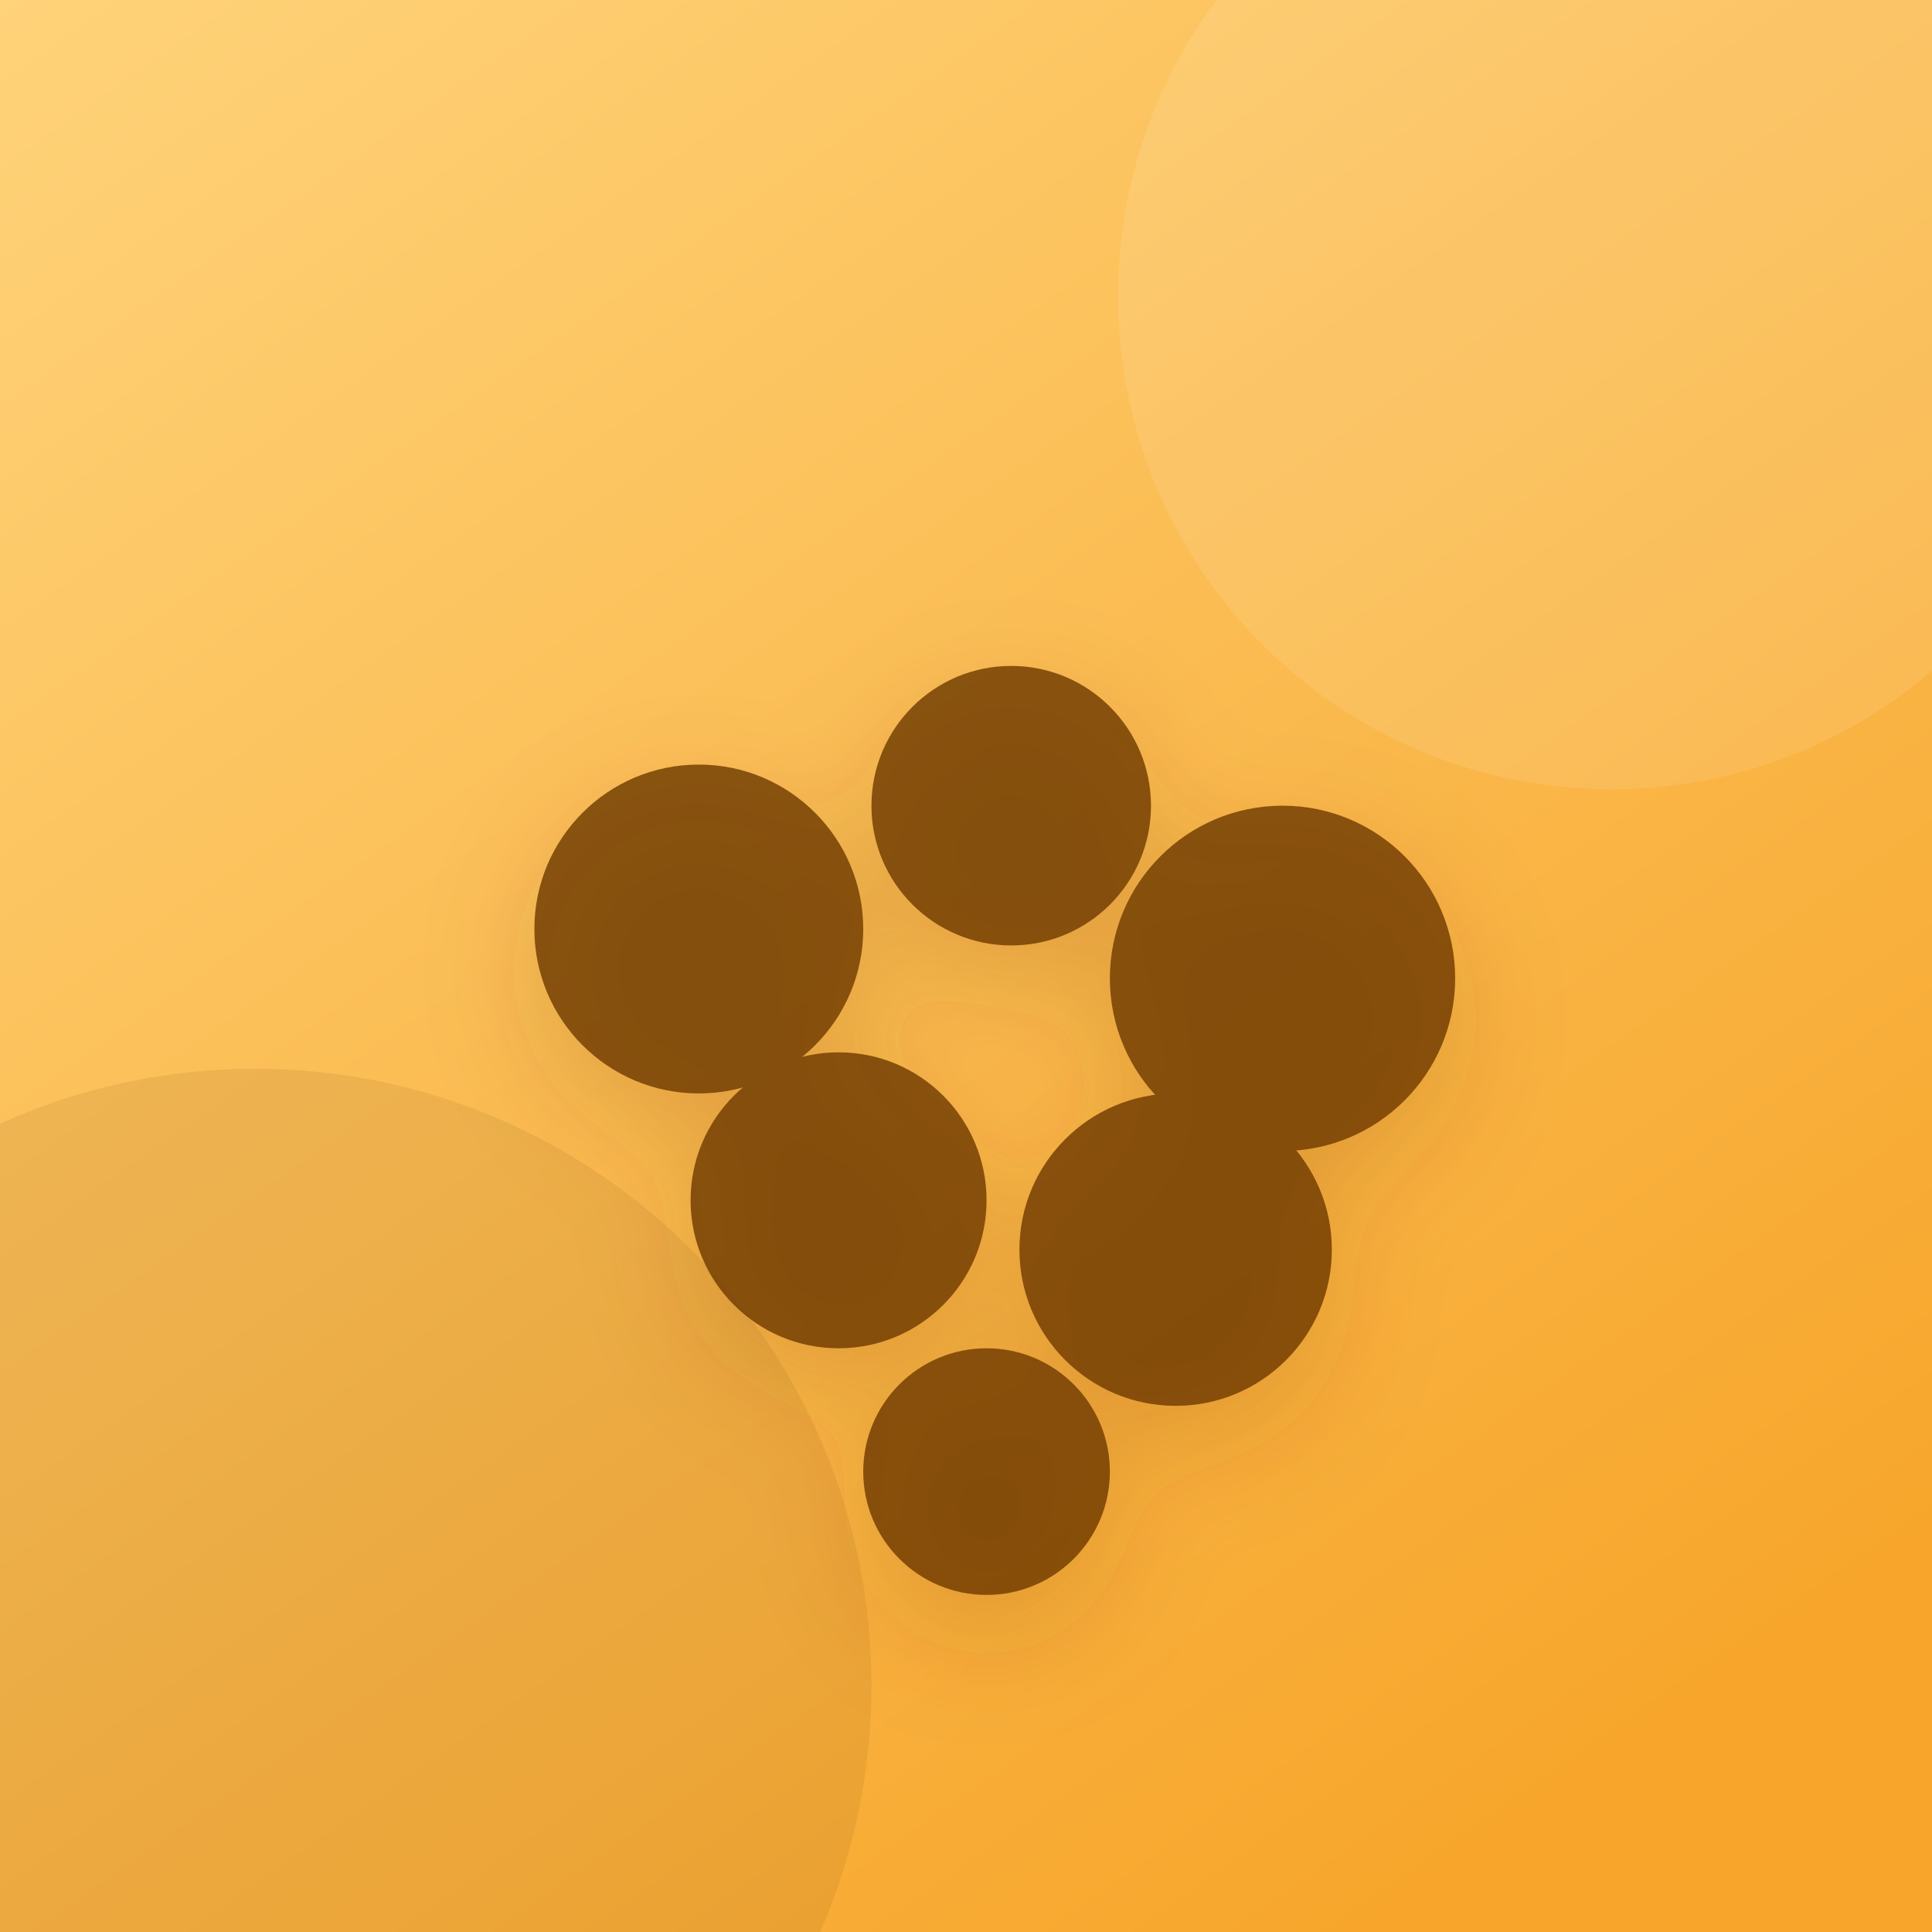
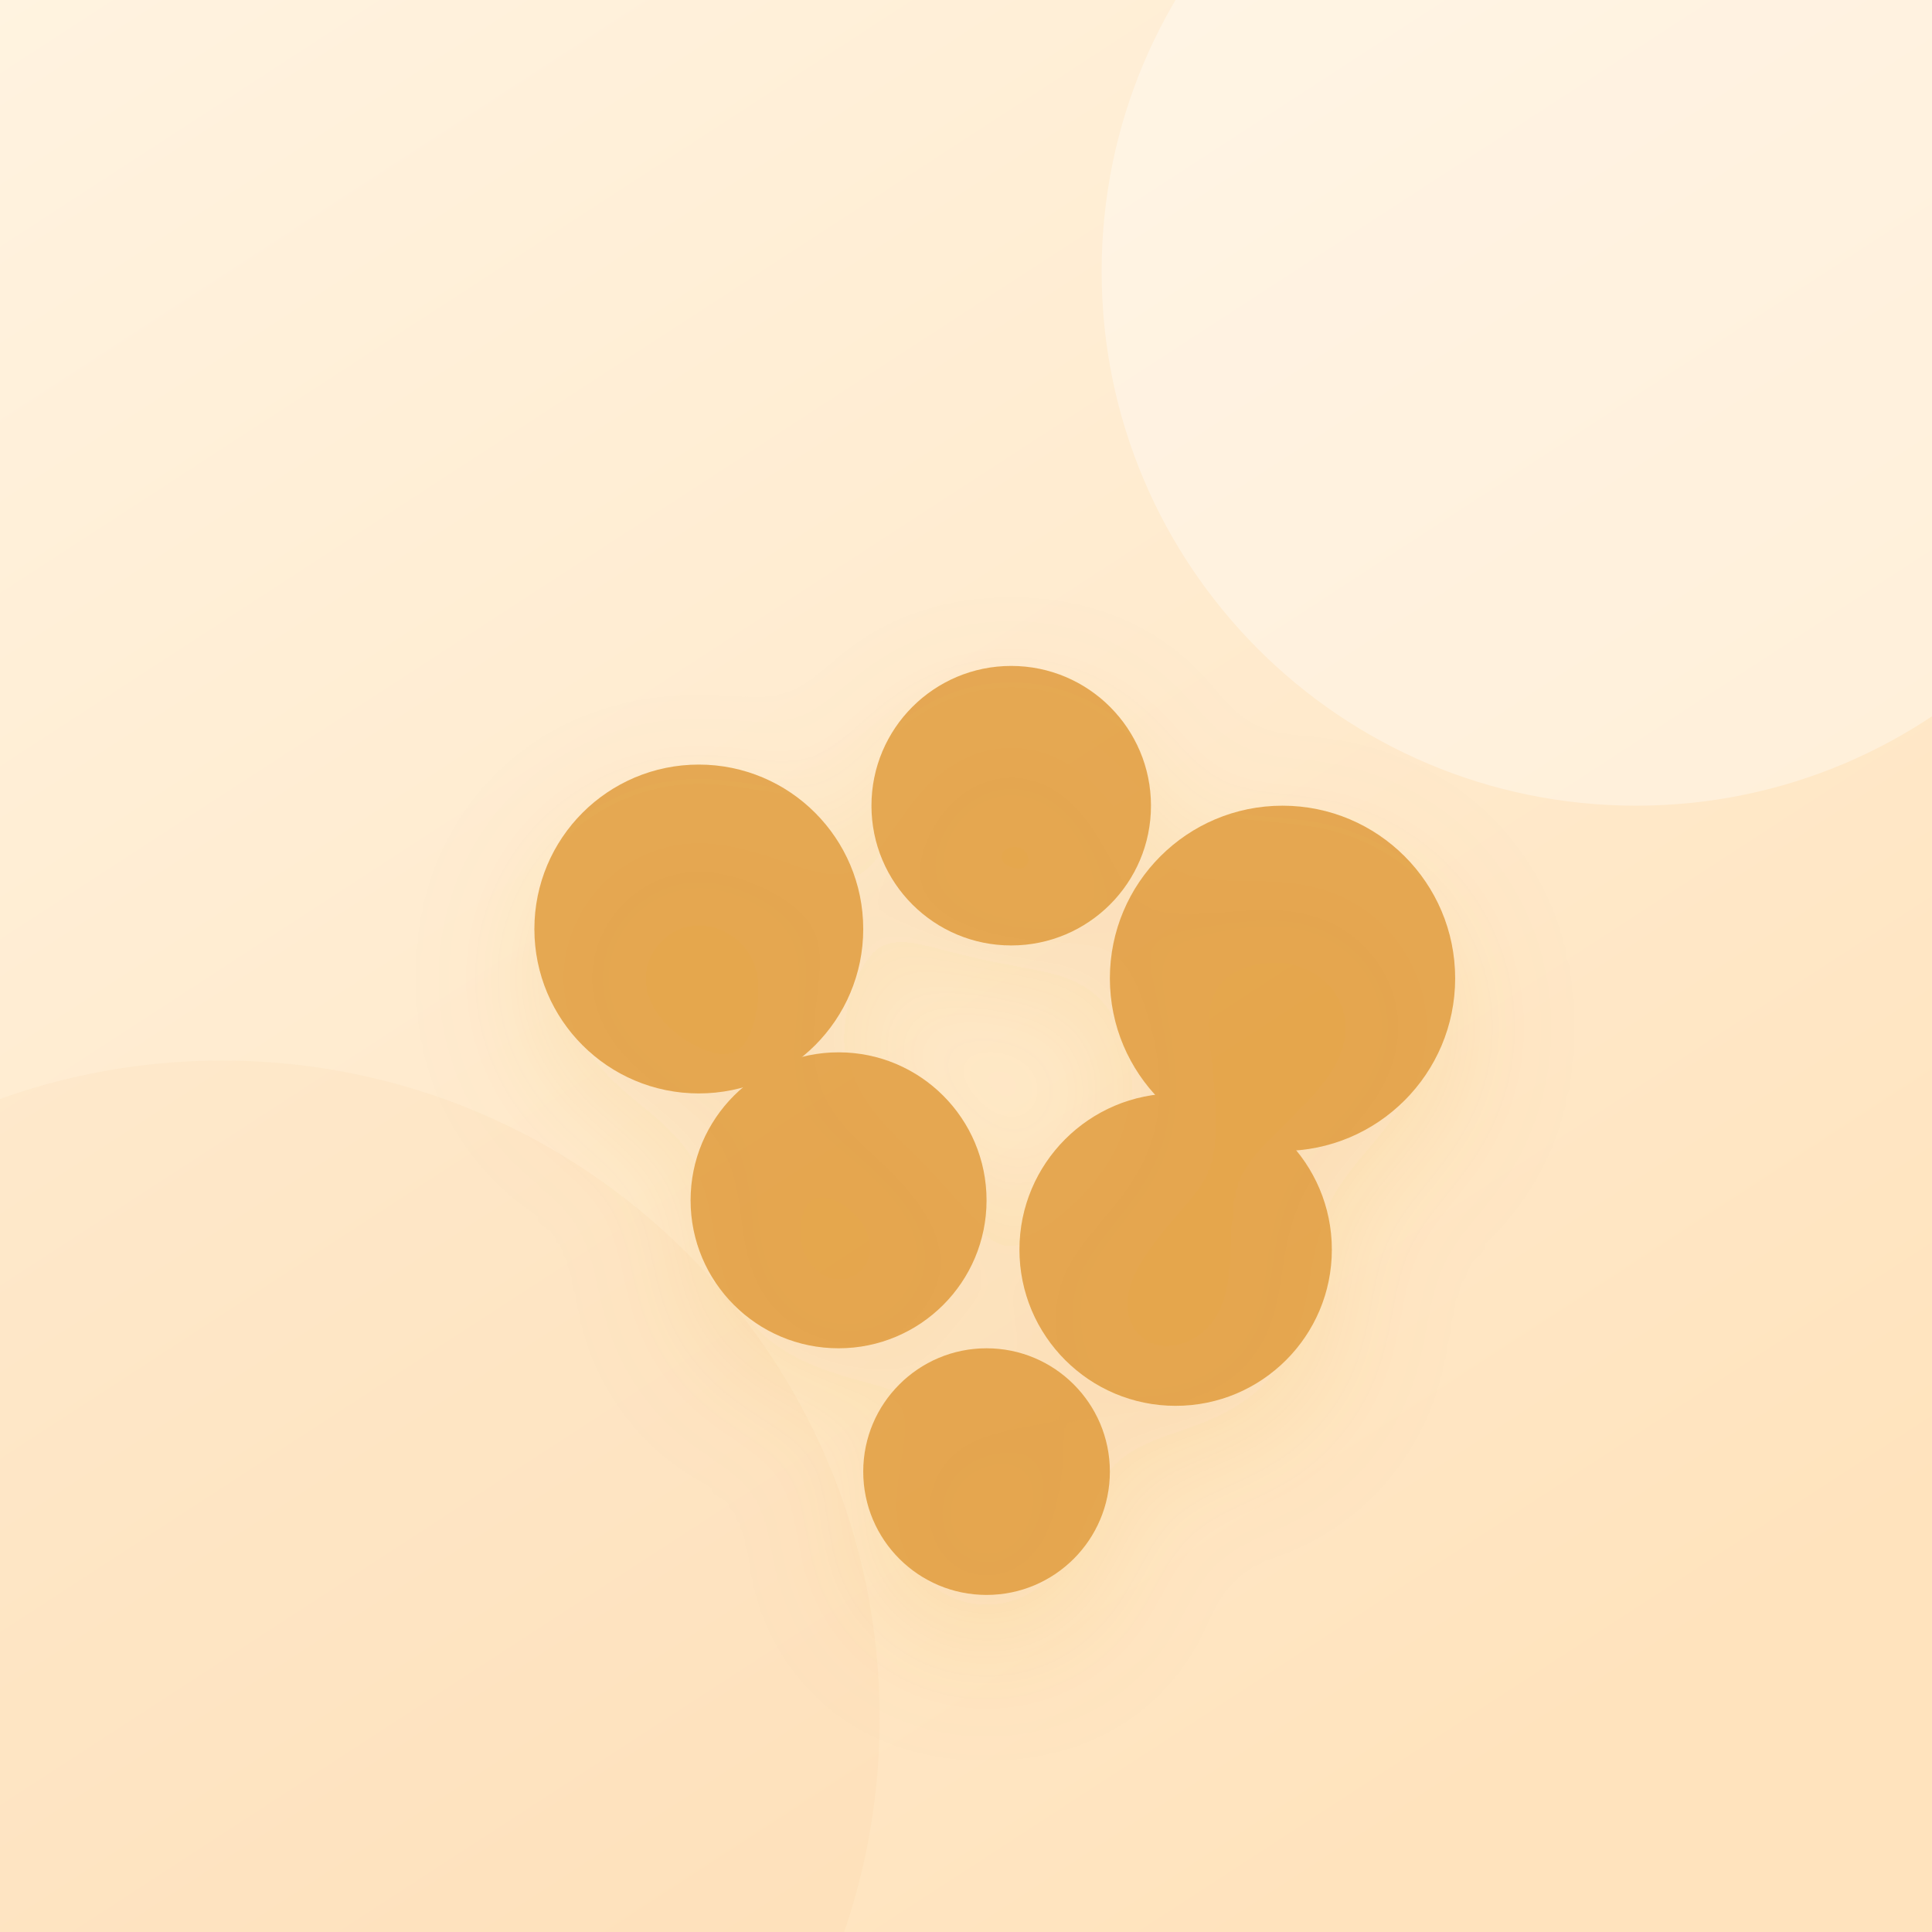
<svg xmlns="http://www.w3.org/2000/svg" viewBox="0 0 470 470" width="470" height="470" role="img">
  <defs>
-     <linearGradient id="gakar" x1="0" y1="0" x2="0.7" y2="1">
-       <stop offset="0%" stop-color="#FFD37A" />
-       <stop offset="100%" stop-color="#F7A62B" />
+     <linearGradient id="gakar" x1="0" y1="0" x2="0.65" y2="1">
+       <stop offset="0%" stop-color="#fff3e0" />
+       <stop offset="100%" stop-color="#ffe3bd" />
    </linearGradient>
-     <filter id="sakar" x="-20%" y="-20%" width="140%" height="140%">
-       <feDropShadow dx="0" dy="10" stdDeviation="14" flood-color="#713A06" flood-opacity="0.22" />
+     <filter id="sakar" x="-25%" y="-25%" width="150%" height="150%">
+       <feDropShadow dx="0" dy="12" stdDeviation="16" flood-color="#e09a38" flood-opacity="0.16" />
    </filter>
  </defs>
  <rect width="470" height="470" fill="url(#gakar)" />
-   <circle cx="392" cy="72" r="120" fill="#FFFFFF" opacity="0.10" />
-   <circle cx="62" cy="410" r="150" fill="#713A06" opacity="0.10" />
+   <circle cx="398" cy="66" r="130" fill="#ffffff" opacity="0.34" />
+   <circle cx="54" cy="418" r="160" fill="#e09a38" opacity="0.05" />
  <g filter="url(#sakar)">
-     <g fill="#713A06" opacity="0.82">
+     <g fill="#e09a38" opacity="0.82">
      <circle cx="170" cy="226" r="40" />
      <circle cx="246" cy="196" r="34" />
      <circle cx="312" cy="238" r="42" />
      <circle cx="204" cy="292" r="36" />
      <circle cx="286" cy="304" r="38" />
      <circle cx="240" cy="358" r="30" />
    </g>
  </g>
</svg>
